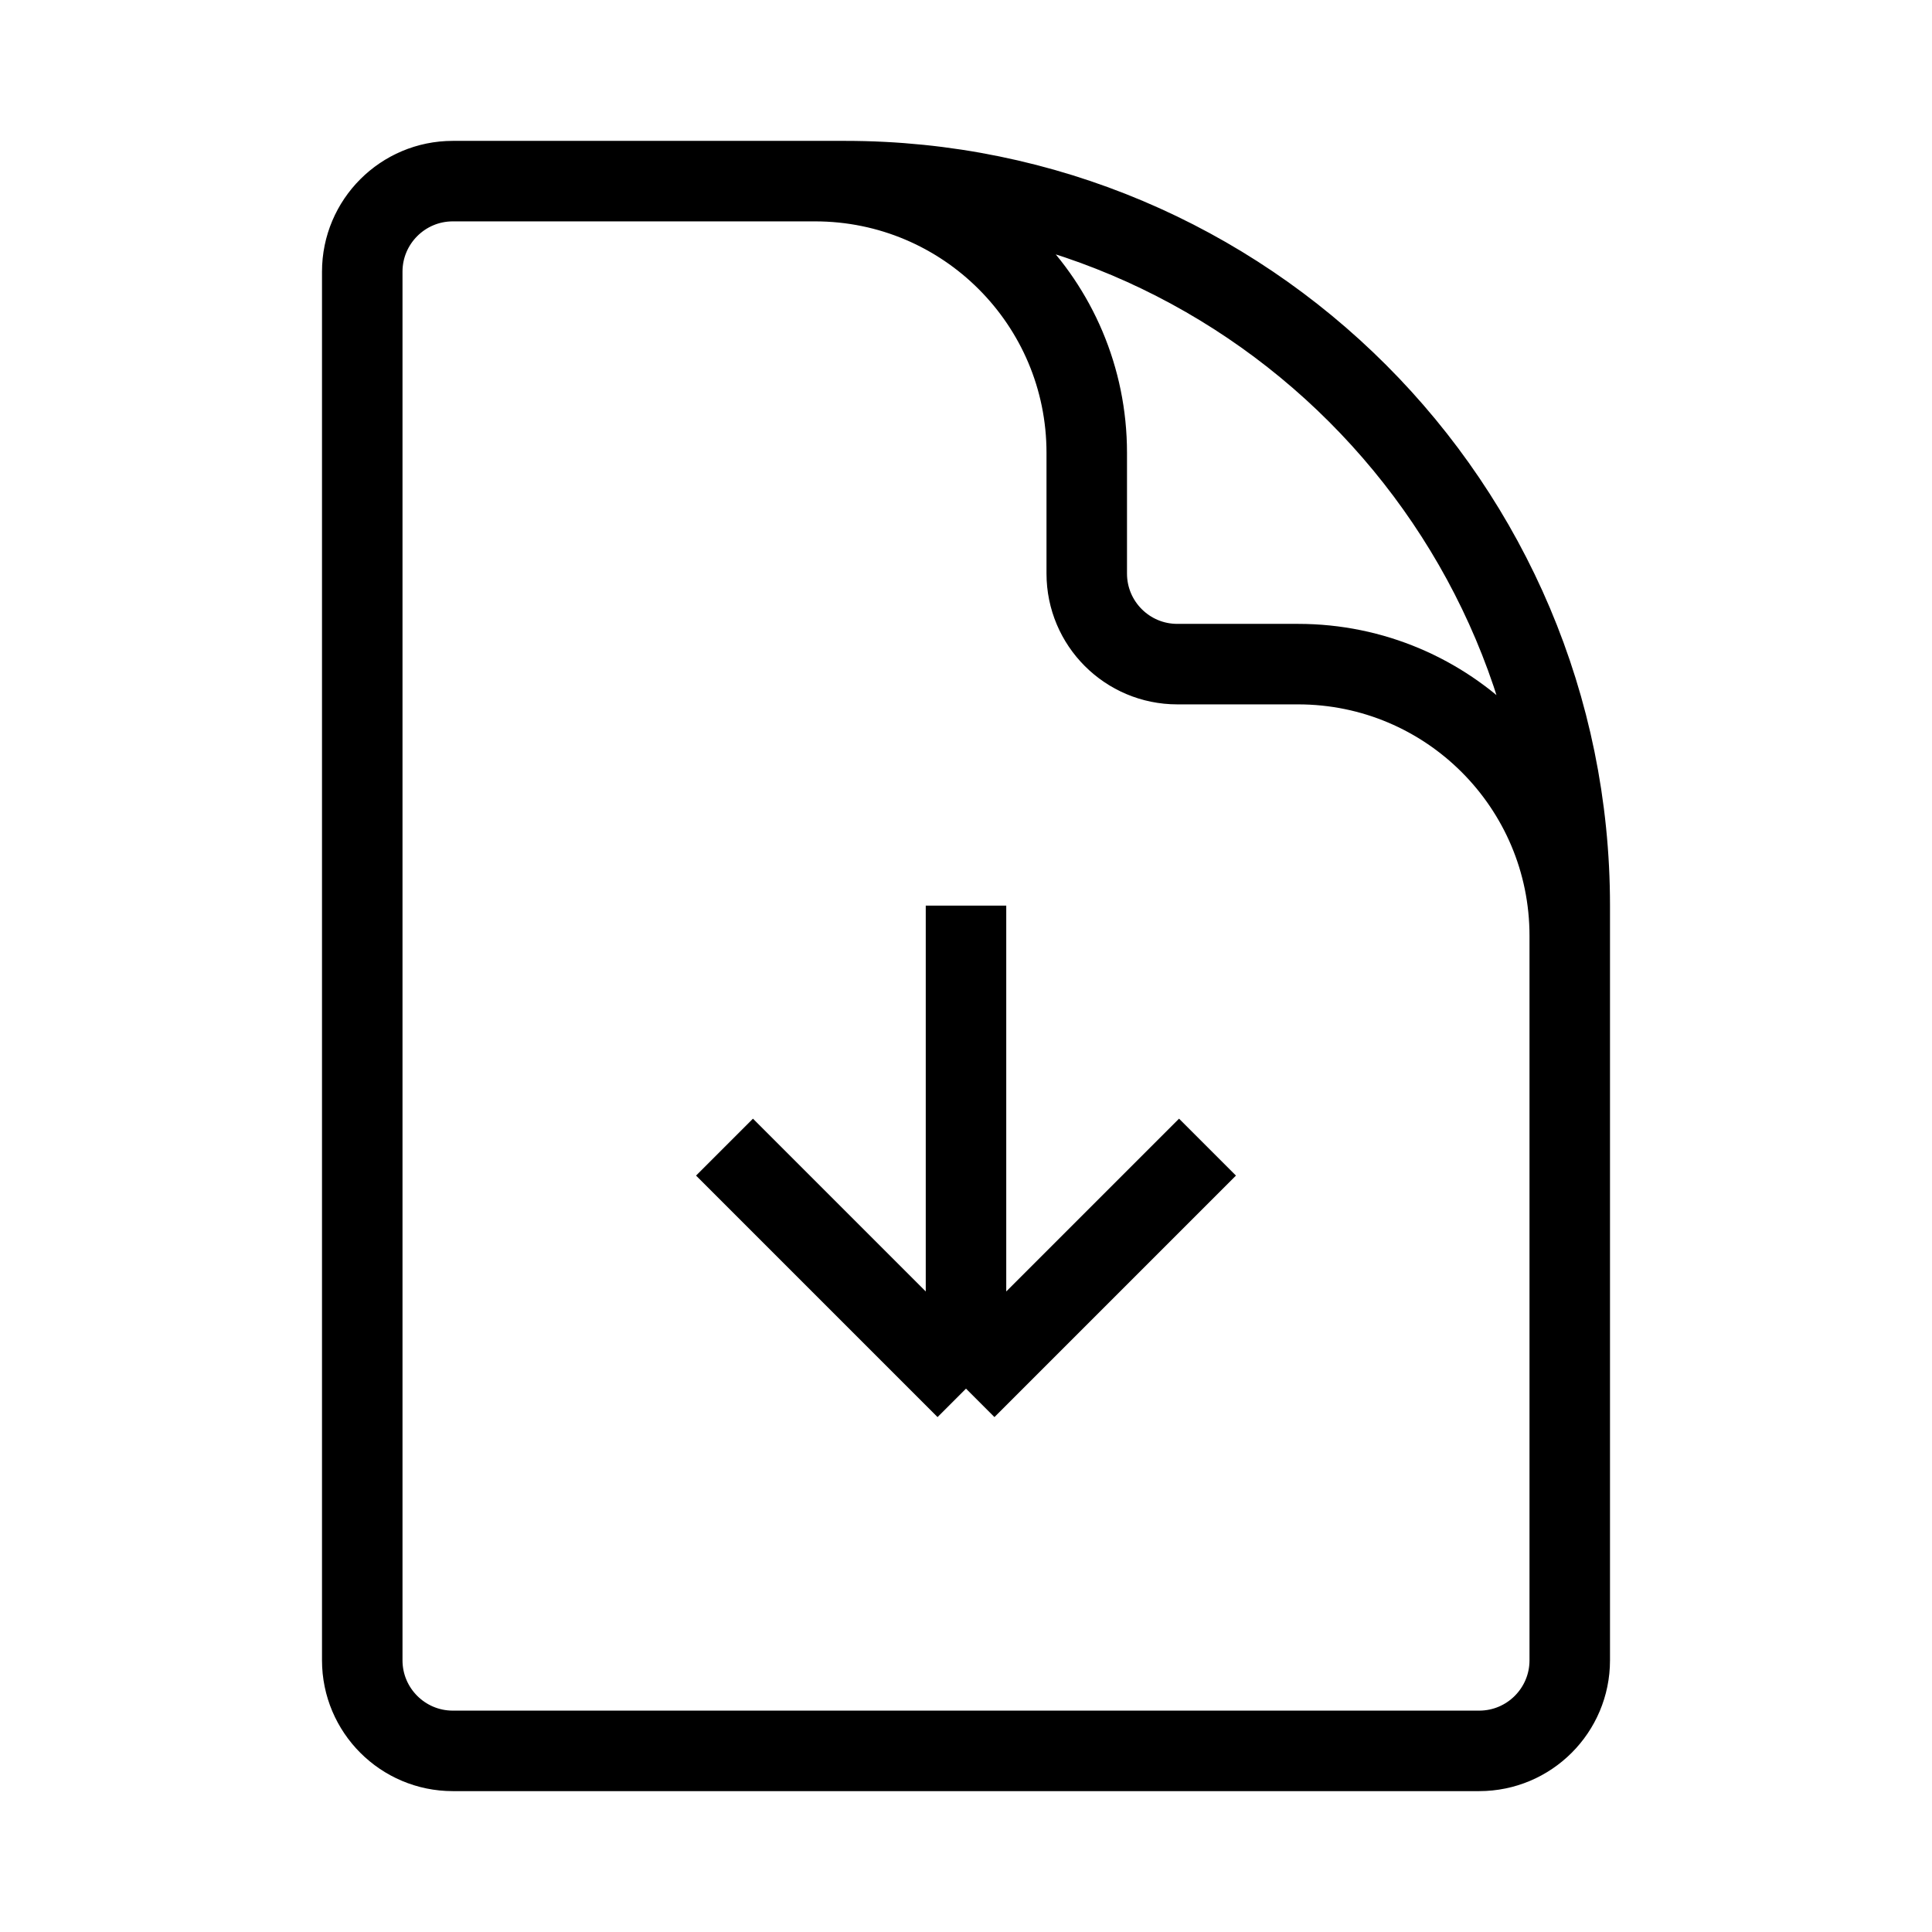
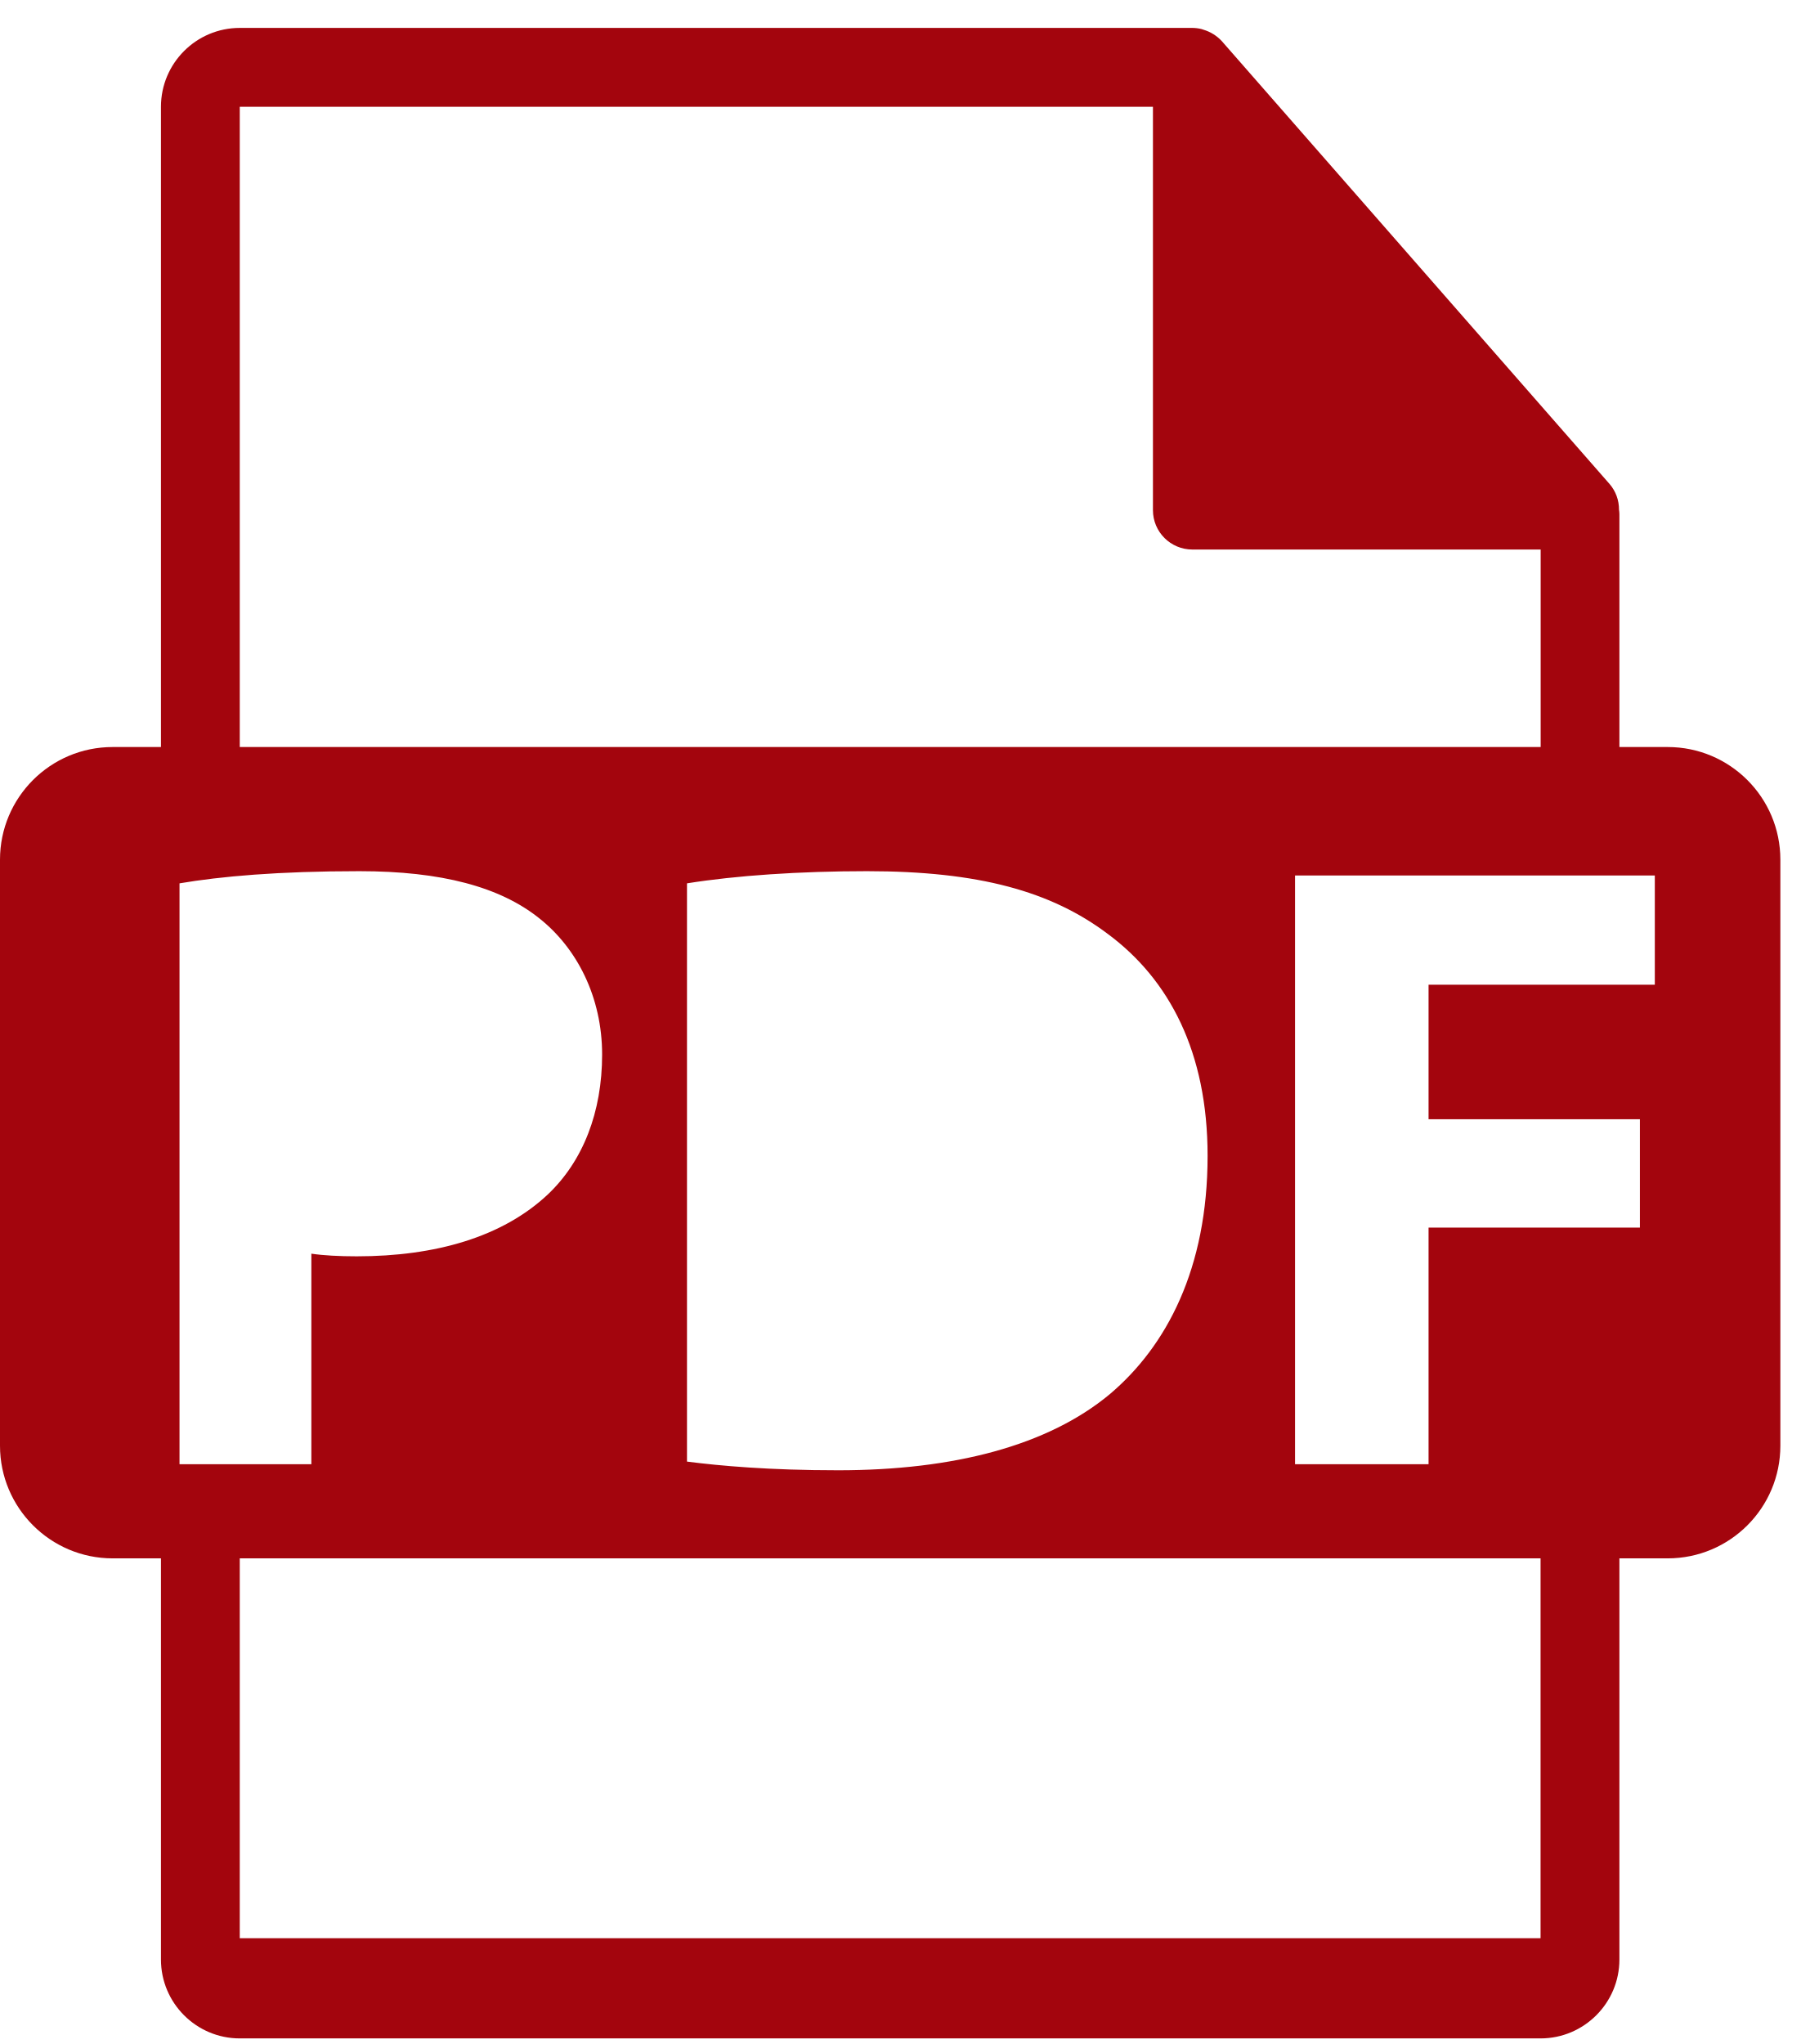
- <svg xmlns="http://www.w3.org/2000/svg" fill="none" viewBox="0 0 24 24" strokeWidth="1.5" stroke="currentColor" className="w-6 h-6">
-   <path strokeLinecap="round" strokeLinejoin="round" d="M19.5 14.25v-2.625a3.375 3.375 0 0 0-3.375-3.375h-1.5A1.125 1.125 0 0 1 13.5 7.125v-1.5a3.375 3.375 0 0 0-3.375-3.375H8.25m.75 12 3 3m0 0 3-3m-3 3v-6m-1.5-9H5.625c-.621 0-1.125.504-1.125 1.125v17.25c0 .621.504 1.125 1.125 1.125h12.75c.621 0 1.125-.504 1.125-1.125V11.25a9 9 0 0 0-9-9Z" />
+ <svg xmlns="http://www.w3.org/2000/svg" width="54" height="61" viewBox="0 0 54 61" fill="none">
+   <path d="M49.774 22.294H48.333V15.341C48.332 15.297 48.328 15.253 48.321 15.21C48.323 14.93 48.224 14.659 48.042 14.447L36.473 1.235L36.465 1.226C36.318 1.067 36.13 0.95 35.923 0.888L35.859 0.867C35.771 0.845 35.68 0.834 35.589 0.833H7.156C5.858 0.833 4.804 1.889 4.804 3.186V22.294H3.362C1.505 22.294 0 23.799 0 25.656V43.145C0 45 1.507 46.507 3.362 46.507H4.804V58.48C4.804 59.777 5.858 60.833 7.156 60.833H45.98C47.277 60.833 48.333 59.777 48.333 58.48V46.507H49.774C51.632 46.507 53.137 45 53.137 43.145V25.656C53.137 23.799 51.63 22.294 49.774 22.294ZM7.156 3.186H34.411V15.225C34.411 15.875 34.938 16.4 35.589 16.4H45.983V22.294H7.156V3.186ZM36.042 34.494C36.042 37.857 34.817 40.178 33.119 41.61C31.27 43.147 28.456 43.878 25.015 43.878C22.955 43.878 21.497 43.746 20.504 43.619V26.362C21.965 26.128 23.867 25.999 25.875 25.999C29.21 25.999 31.374 26.598 33.068 27.875C34.894 29.229 36.042 31.393 36.042 34.494ZM5.358 43.697V26.362C6.583 26.154 8.304 25.999 10.727 25.999C13.178 25.999 14.925 26.468 16.096 27.406C17.216 28.292 17.971 29.752 17.971 31.472C17.971 33.193 17.399 34.651 16.355 35.642C14.999 36.919 12.993 37.493 10.646 37.493C10.126 37.493 9.656 37.468 9.293 37.414V43.697H5.358ZM45.98 57.843H7.156V46.507H45.98V57.843ZM49.39 29.387H42.637V33.402H48.945V36.635H42.637V43.697H38.652V26.128H49.39V29.387Z" fill="#A3050D" />
</svg>
